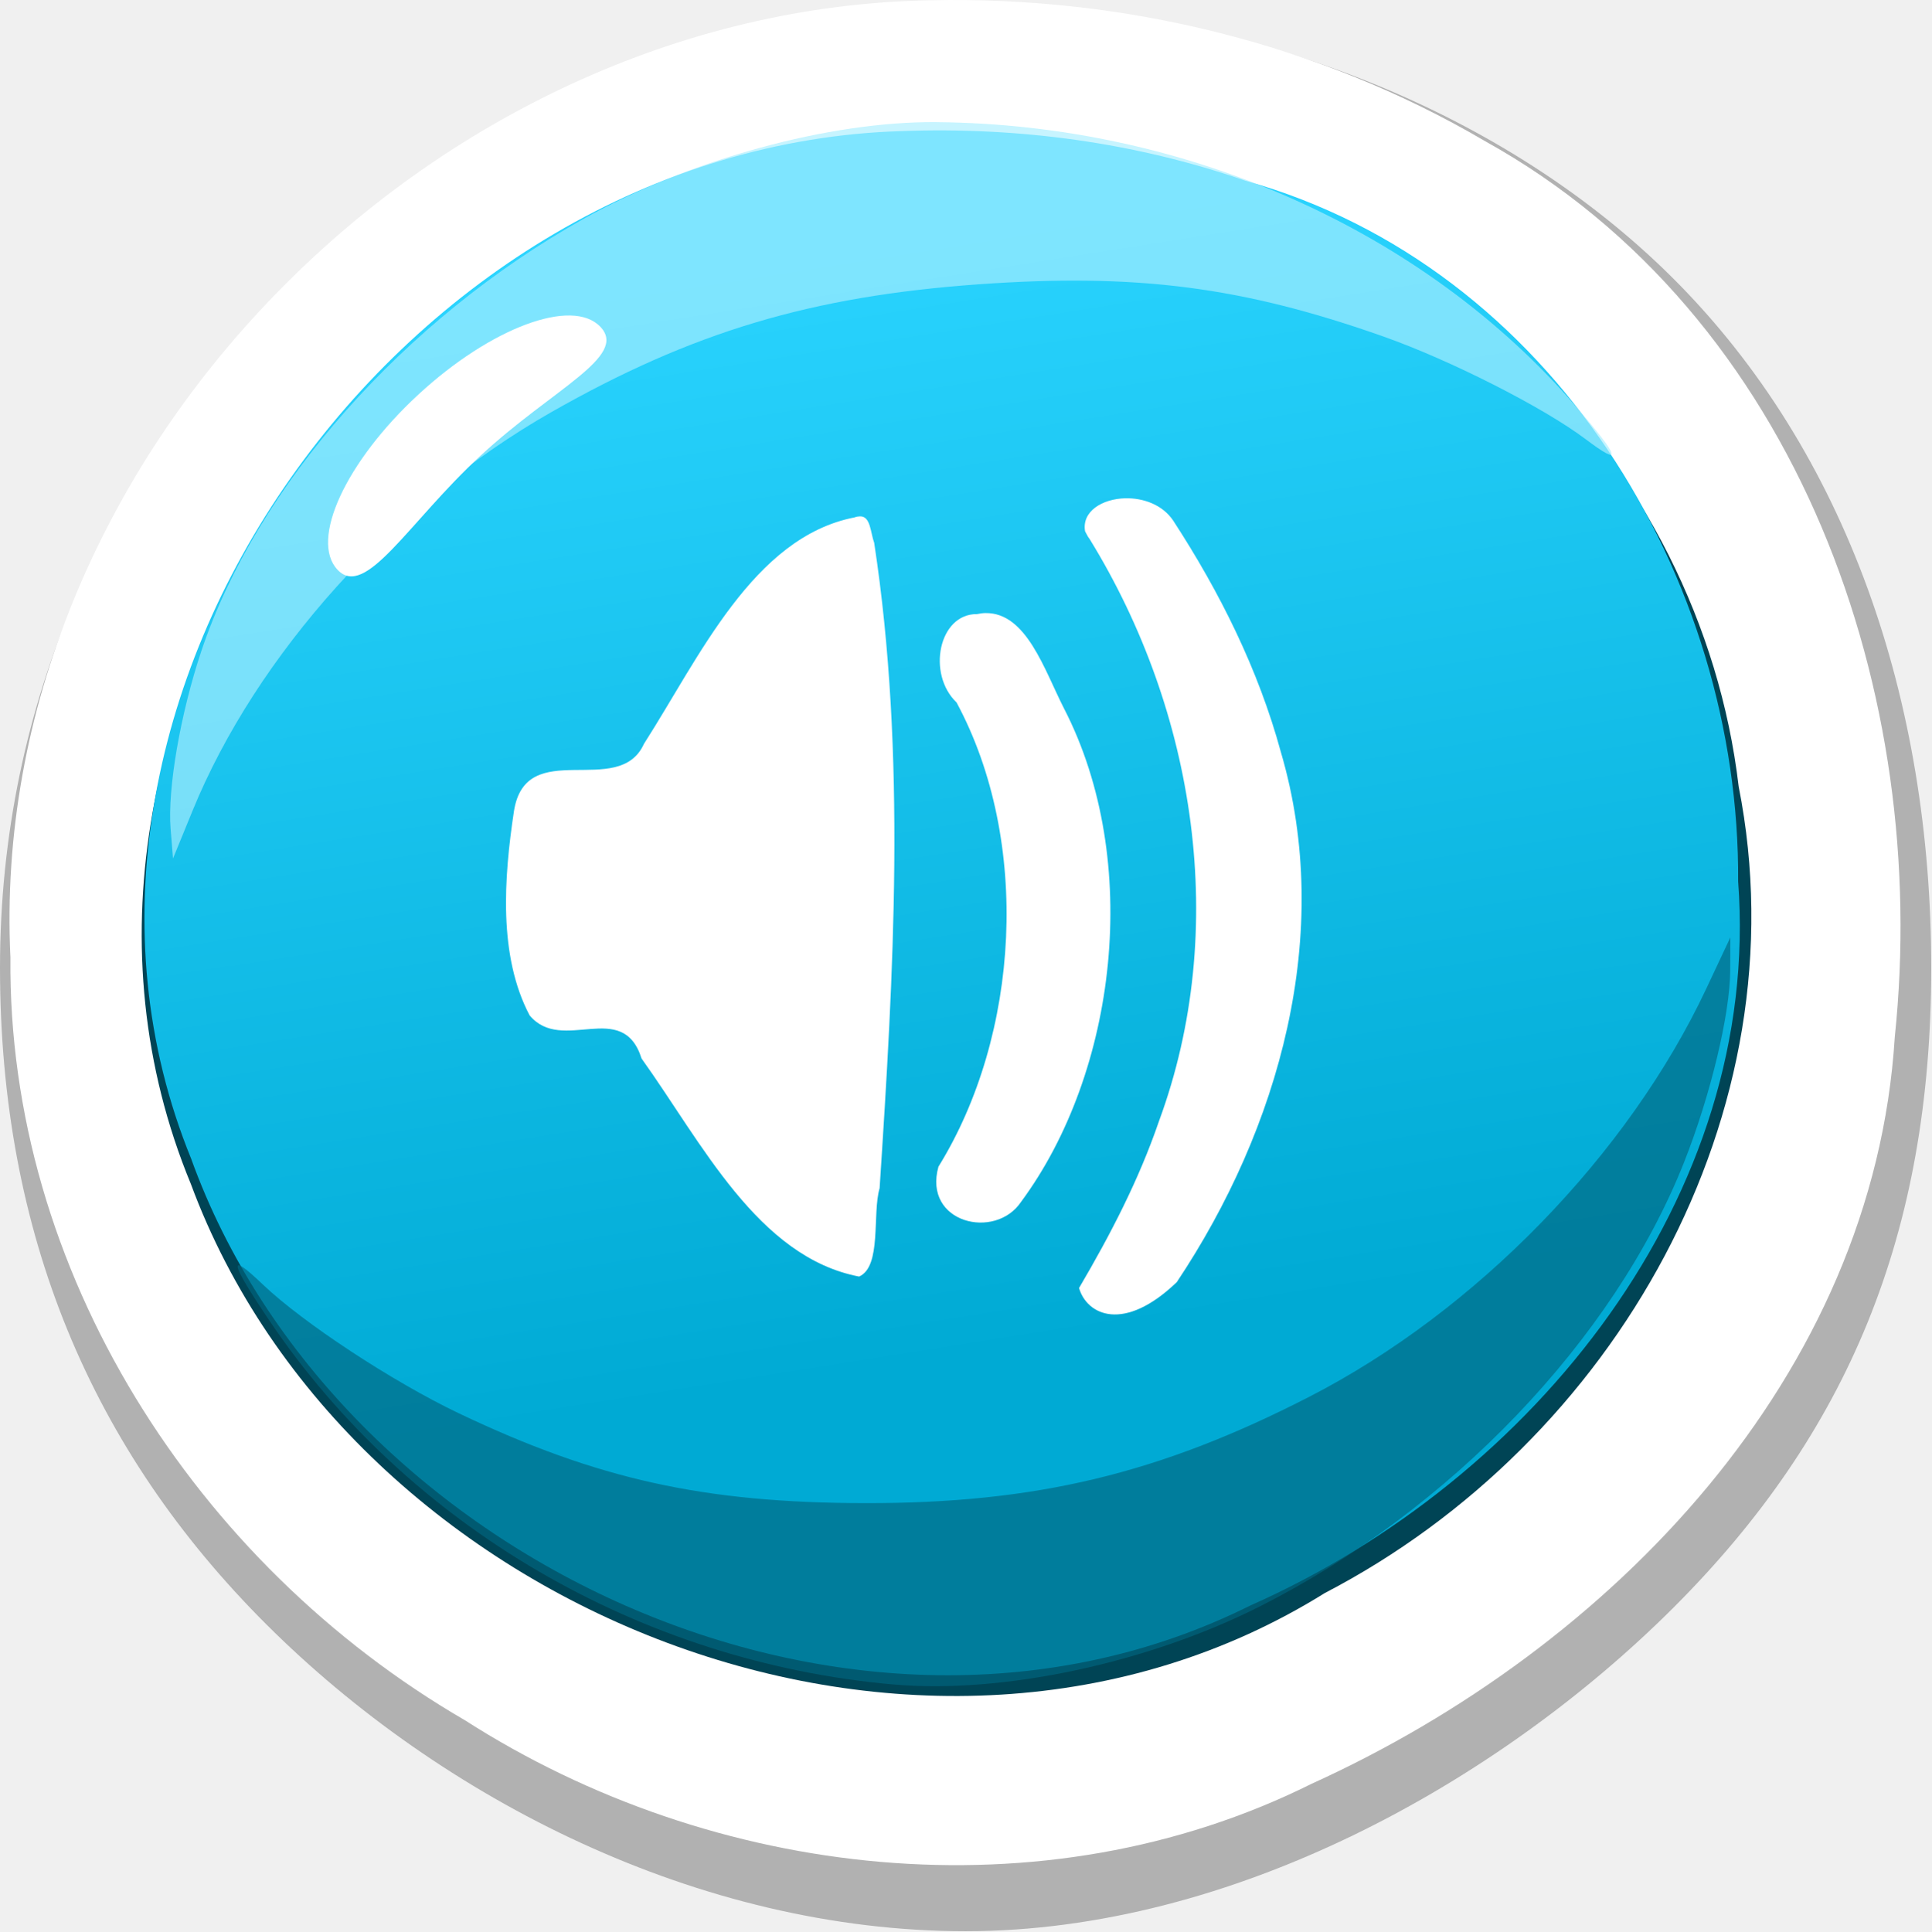
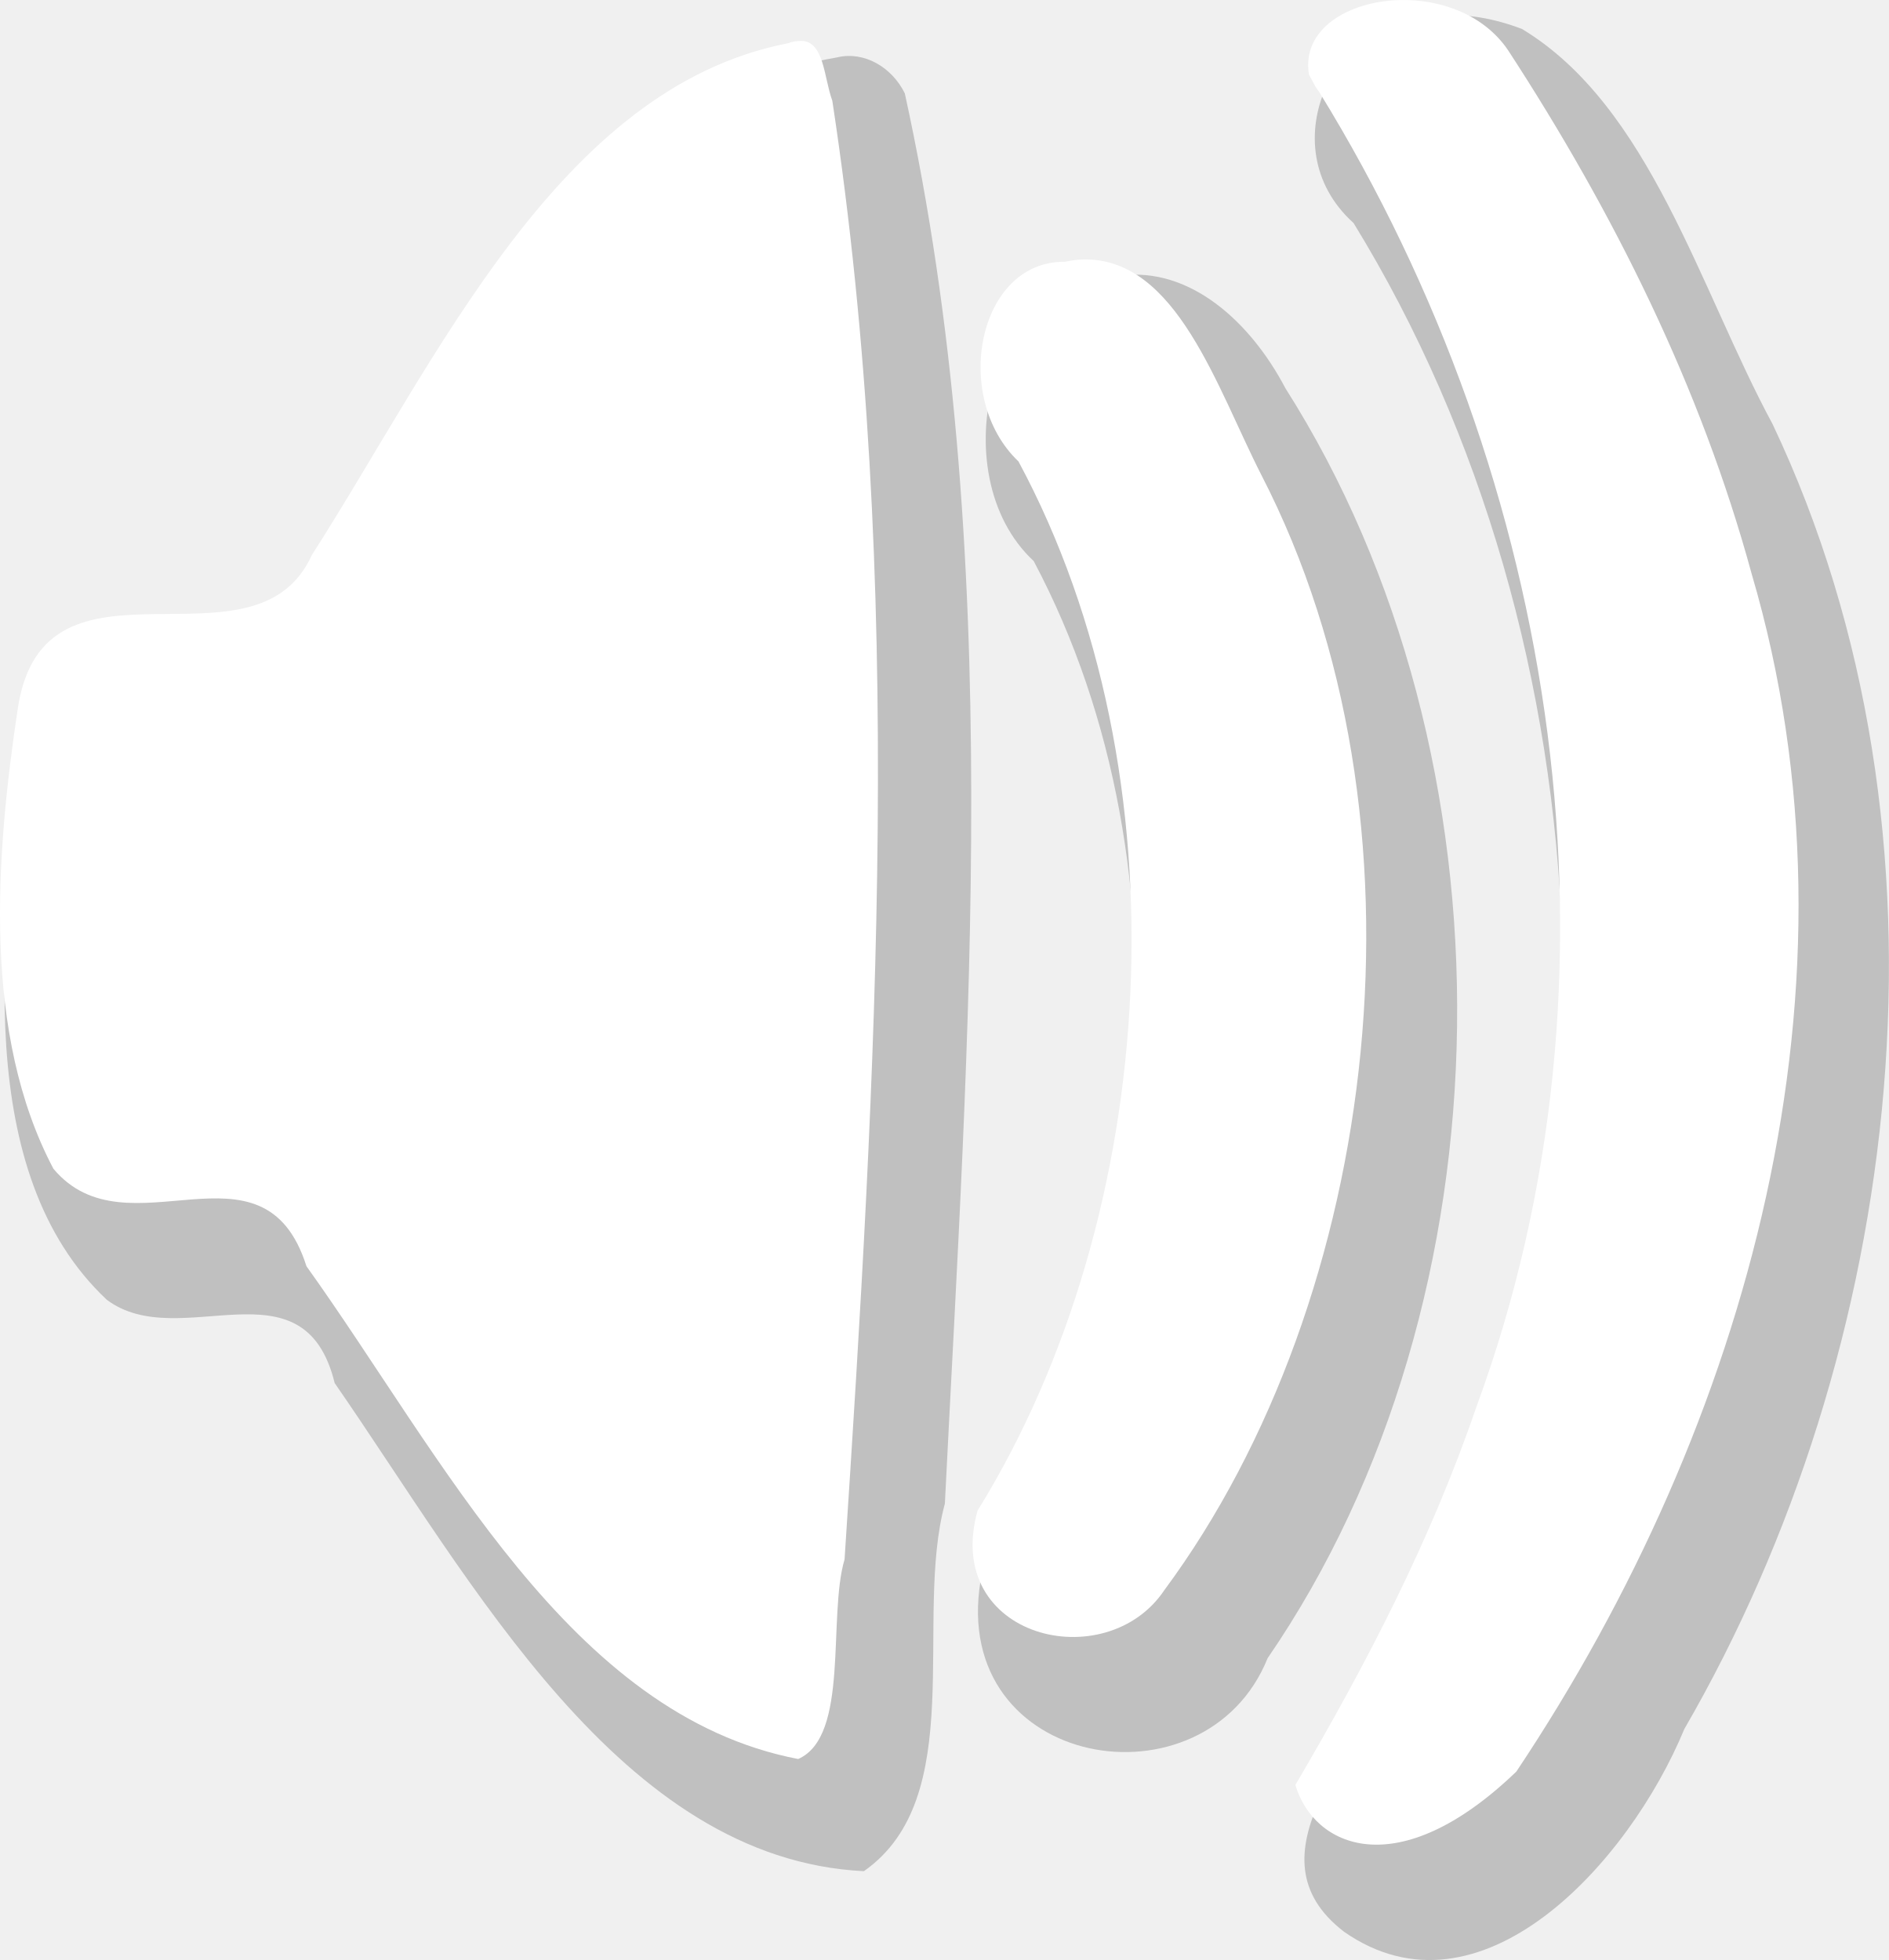
- <svg xmlns="http://www.w3.org/2000/svg" xmlns:xlink="http://www.w3.org/1999/xlink" width="74.619" height="74.619" id="svg2" version="1.1">
+ <svg xmlns="http://www.w3.org/2000/svg" width="32.287" height="33.508" id="svg2" version="1.1" xml:space="preserve">
  <defs id="defs4">
-     <linearGradient id="linearGradient4799">
-       <stop id="stop4801" offset="0" style="stop-color:#00aad4;stop-opacity:1" />
-       <stop id="stop4803" offset="1" style="stop-color:#2ad4ff;stop-opacity:1" />
+     <linearGradient id="swatch9470">
+       <stop style="stop-color:#000000;stop-opacity:1;" offset="0" id="stop9470" />
    </linearGradient>
-     <linearGradient xlink:href="#linearGradient4799" id="linearGradient5093" gradientUnits="userSpaceOnUse" gradientTransform="matrix(0.5099892,0,0,0.4979743,-29.64913,98.70829)" x1="205.636" y1="522.62" x2="191.517" y2="435.456" />
+     <linearGradient id="swatch9468">
+       <stop style="stop-color:#000000;stop-opacity:1;" offset="0" id="stop9468" />
+     </linearGradient>
+     <linearGradient id="swatch9466">
+       <stop style="stop-color:#000000;stop-opacity:1;" offset="0" id="stop9466" />
+     </linearGradient>
+     <linearGradient id="swatch9465">
+       <stop style="stop-color:#000000;stop-opacity:1;" offset="0" id="stop9465" />
+     </linearGradient>
+     <linearGradient id="swatch9463">
+       <stop style="stop-color:#ffffff;stop-opacity:1;" offset="0" id="stop9463" />
+     </linearGradient>
+     <linearGradient id="swatch9458">
+       <stop style="stop-color:#000000;stop-opacity:1;" offset="0" id="stop9458" />
+     </linearGradient>
  </defs>
-   <g id="layer1" transform="translate(-393.0171,-504.1511)">
-     <g transform="translate(352.7921,198.0064)" id="g5071">
-       <path style="opacity:0.266;fill:#020202;fill-opacity:1;stroke:none" d="m 114.844,343.539 c 0,10.279 -3.223,18 -9.974,24.736 -6.752,6.736 -17.033,12.488 -27.335,12.488 -10.303,0 -20.266,-5.118 -27.018,-11.854 -6.752,-6.736 -10.292,-15.091 -10.292,-25.371 0,-10.279 4.176,-19.268 10.928,-26.005 6.752,-6.736 16.079,-11.22 26.382,-11.22 10.303,0 20.584,3.849 27.335,10.586 6.752,6.736 9.974,16.36 9.974,26.639 z" id="path5073" />
-       <path style="fill:#ffffff;fill-opacity:1;stroke:none" d="m 76.185,306.155 c -9.683,0.164 -18.804,4.62 -25.389,11.432 -6.585,6.812 -10.633,15.979 -10.168,25.566 -0.115,12.081 7.143,23.408 17.552,29.454 9.611,6.162 22.347,7.627 32.723,2.46 11.594,-5.261 21.721,-15.754 22.533,-28.856 1.381,-13.179 -3.659,-27.857 -15.841,-34.619 -6.411,-3.77 -13.967,-5.601 -21.409,-5.437 z" id="path5075" />
-       <path id="path5077" d="m 75.202,311.648 c -19.124,0.328 -35.133,22.033 -27.602,40.246 6.136,16.565 28.344,25.444 43.822,15.798 11.188,-5.813 18.479,-18.531 15.983,-31.155 -1.482,-12.59 -12.015,-23.037 -24.653,-24.418 -2.489,-0.408 -5.017,-0.589 -7.549,-0.471 z" style="fill:#004455;fill-opacity:1;stroke:none" />
-       <path style="fill:url(#linearGradient5093);fill-opacity:1;stroke:none" d="m 75.064,311.21 c -19.181,0.558 -34.667,22.011 -27.455,39.702 5.557,15.422 25.613,24.902 40.921,17.269 10.986,-4.863 19.769,-15.834 18.854,-27.98 0.08,-11.681 -7.157,-23.745 -19.045,-27.077 -4.258,-1.479 -8.769,-2.081 -13.276,-1.914 z" id="path5079" />
-       <path style="opacity:0.657;fill:#006680;fill-opacity:1;stroke:none" d="m 74.748,371.231 c -9.766,-0.863 -18.75,-6.103 -24.12,-14.068 -1.543,-2.29 -1.617,-2.696 -0.251,-1.391 1.549,1.48 5.027,3.766 7.58,4.982 5.352,2.549 9.466,3.458 15.686,3.469 6.595,0.011 11.372,-1.132 17.168,-4.108 6.447,-3.31 12.333,-9.362 15.348,-15.784 l 0.924,-1.967 -0.005,1.271 c -0.006,1.697 -0.763,4.844 -1.787,7.427 -2.711,6.839 -9.03,13.447 -16.419,17.168 -4.33,2.181 -9.932,3.371 -14.125,3 z" id="path5081" />
-       <path id="path5083" d="m 76.411,310.864 c 9.643,0.081 18.854,4.182 24.728,11.009 1.689,1.962 1.792,2.325 0.352,1.241 -1.632,-1.229 -5.218,-3.05 -7.814,-3.967 -5.443,-1.924 -9.547,-2.453 -15.647,-2.017 -6.468,0.463 -11.065,1.84 -16.521,4.949 -6.069,3.459 -11.378,9.36 -13.844,15.39 l -0.756,1.847 -0.093,-1.151 c -0.124,-1.537 0.378,-4.44 1.184,-6.853 2.135,-6.387 7.827,-12.822 14.788,-16.72 4.08,-2.285 9.482,-3.764 13.622,-3.729 z" style="opacity:0.657;fill:#aaeeff;fill-opacity:1;stroke:none" />
-       <path style="fill:#ffffff;fill-opacity:1;stroke:none" d="m 63.423,318.773 c 1.084,1.144 -1.823,2.381 -4.627,4.974 -2.804,2.593 -4.444,5.559 -5.528,4.414 -1.084,-1.144 0.311,-4.174 3.115,-6.766 2.804,-2.593 5.956,-3.767 7.04,-2.622 z" id="path5085" />
-     </g>
+   <g id="layer1" transform="translate(-412.5678,-523.4032)">
    <g id="g4657" transform="matrix(0.3730449,0,0,0.4299692,129.3527,420.9607)">
+       <path id="path4653" d="m 824.969,238.906 c -4.413,-0.31 -7.719,5.109 -3.75,8.219 11.841,16.724 13.012,40.075 1.887,57.324 -1.588,3.406 -6.893,7.565 -2.325,10.614 6.223,3.769 13.039,-2.702 15.594,-8.062 10.038,-15.037 12.976,-35.527 4.047,-51.875 -3.351,-5.383 -5.609,-12.637 -11.485,-15.718 -1.238,-0.408 -2.619,-0.655 -3.969,-0.5 z m -27.375,1.625 c -12.088,1.747 -17.685,14.077 -24.656,22.375 -4.391,0.589 -11.495,-0.46 -12.594,5.375 -1.11,7.088 -2.425,16.631 3.75,21.656 3.338,2.17 9.022,-1.71 10.439,3.31 6.334,7.941 13.092,18.929 24.248,19.408 4.822,-2.924 2.279,-10.03 3.711,-14.612 1.071,-18.608 2.765,-37.897 -1.836,-56.076 -0.597,-1.05 -1.857,-1.671 -3.062,-1.438 z m 12.906,8.688 c -5.85,-0.356 -8.243,7.878 -3.938,11.344 7.615,12.46 5.355,28.817 -2.438,40.562 -1.401,7.499 10.31,9.188 13.156,3.062 11.314,-14.304 11.563,-35.825 0.812,-50.5 -1.579,-2.613 -4.368,-4.849 -7.594,-4.469 z" style="opacity:0.2;fill:#000000;stroke:none" />
      <path id="path4638" d="m 823.333,238.257 c -2.379,0.054 -4.514,1.172 -4.156,2.969 l 0.312,0.5 0.156,0.188 c 10.989,15.491 14.509,35.086 7.188,52.312 -2.081,5.274 -5.025,10.195 -8.281,15 0.826,2.441 4.658,4.03 10.125,-0.531 10.622,-13.81 16.31,-31.333 10.781,-47.625 -2.326,-7.414 -6.325,-14.378 -11.156,-20.812 -1.115,-1.434 -3.119,-2.042 -4.969,-2 z m -27.469,1.625 c -0.157,0.005 -0.356,0.02 -0.562,0.094 -10.499,1.765 -16.094,12.603 -21.812,20.344 -2.612,5.012 -12.238,-0.758 -13.469,6.062 -1.042,5.982 -1.628,13.001 1.625,18.344 3.386,3.509 9.617,-1.545 11.594,3.875 6.239,7.56 12.037,17.844 22.531,19.594 2.368,-0.903 1.343,-5.644 2.125,-7.938 1.451,-19.233 2.786,-38.96 -0.562,-58 -0.389,-0.911 -0.368,-2.408 -1.469,-2.375 z m 13,8.688 c -0.283,0.003 -0.57,0.042 -0.875,0.094 -3.987,-0.036 -5.211,5.39 -2.125,7.938 7.746,12.487 6.554,29.904 -1.875,41.719 -1.623,5.074 5.895,6.628 8.562,3.156 9.902,-11.611 12.588,-30.638 4.438,-44.344 -2.035,-3.46 -3.879,-8.612 -8.125,-8.562 z" style="fill:#ffffff;stroke:none" />
    </g>
  </g>
</svg>
